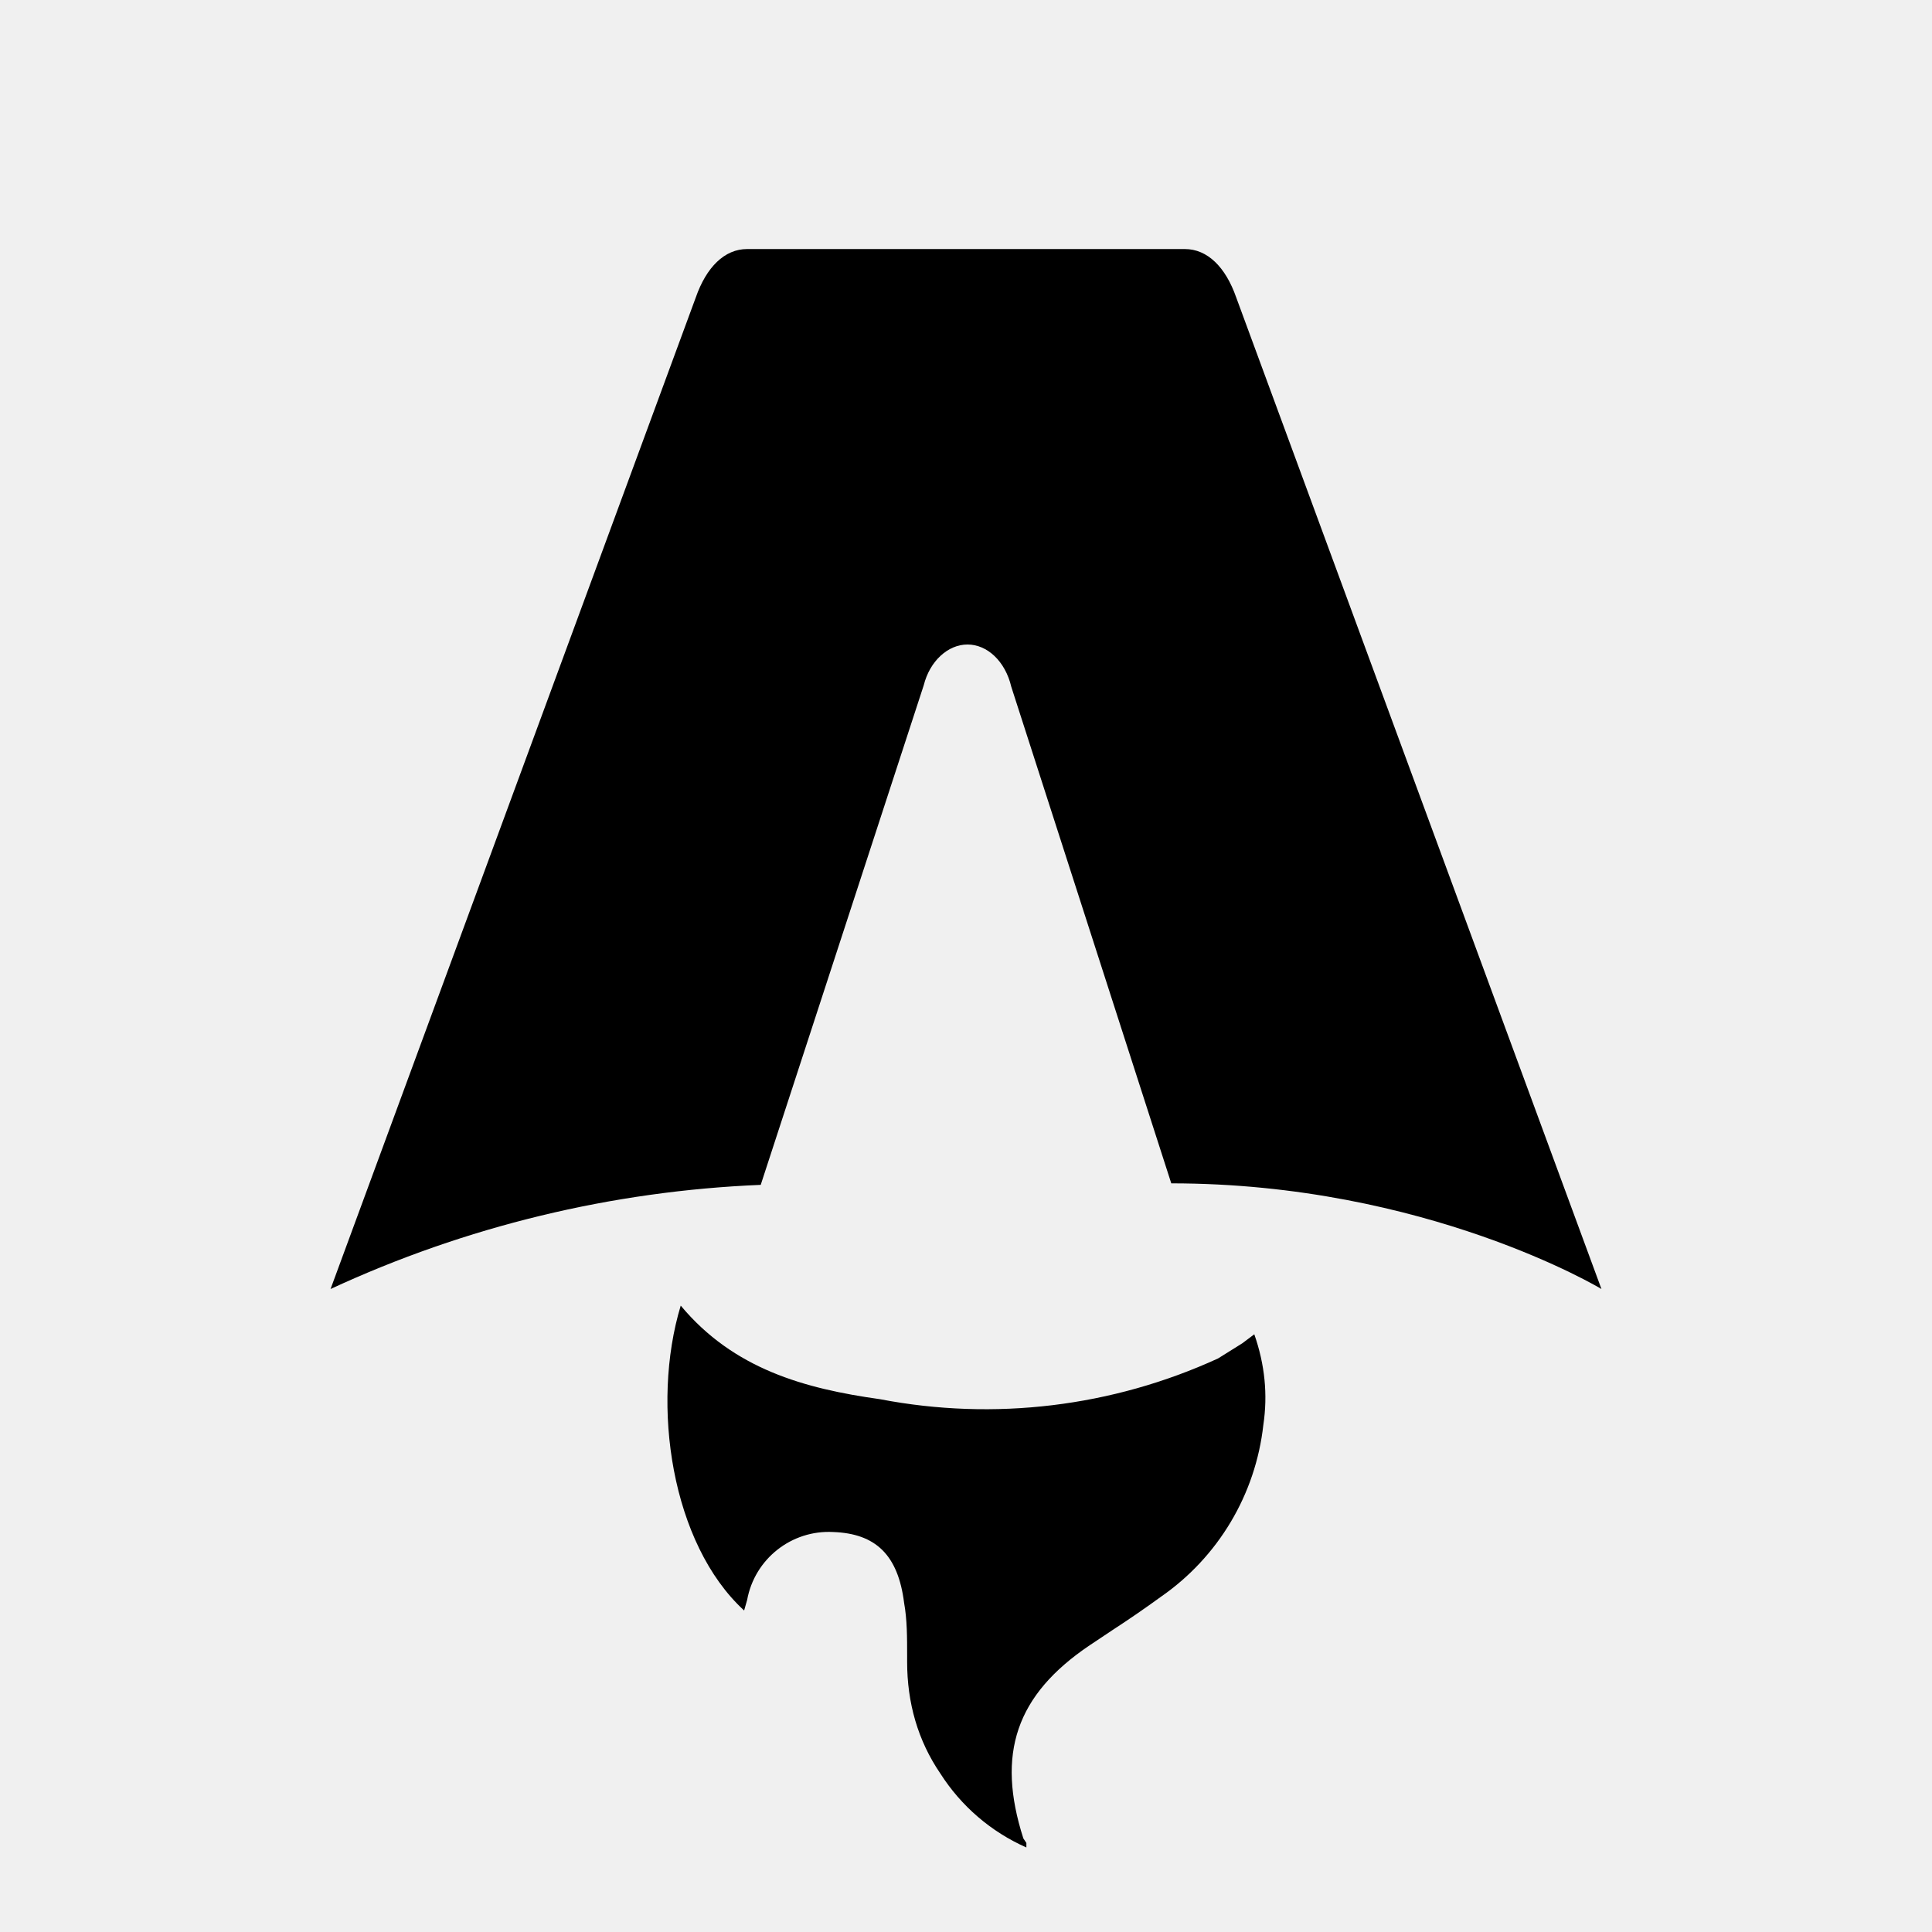
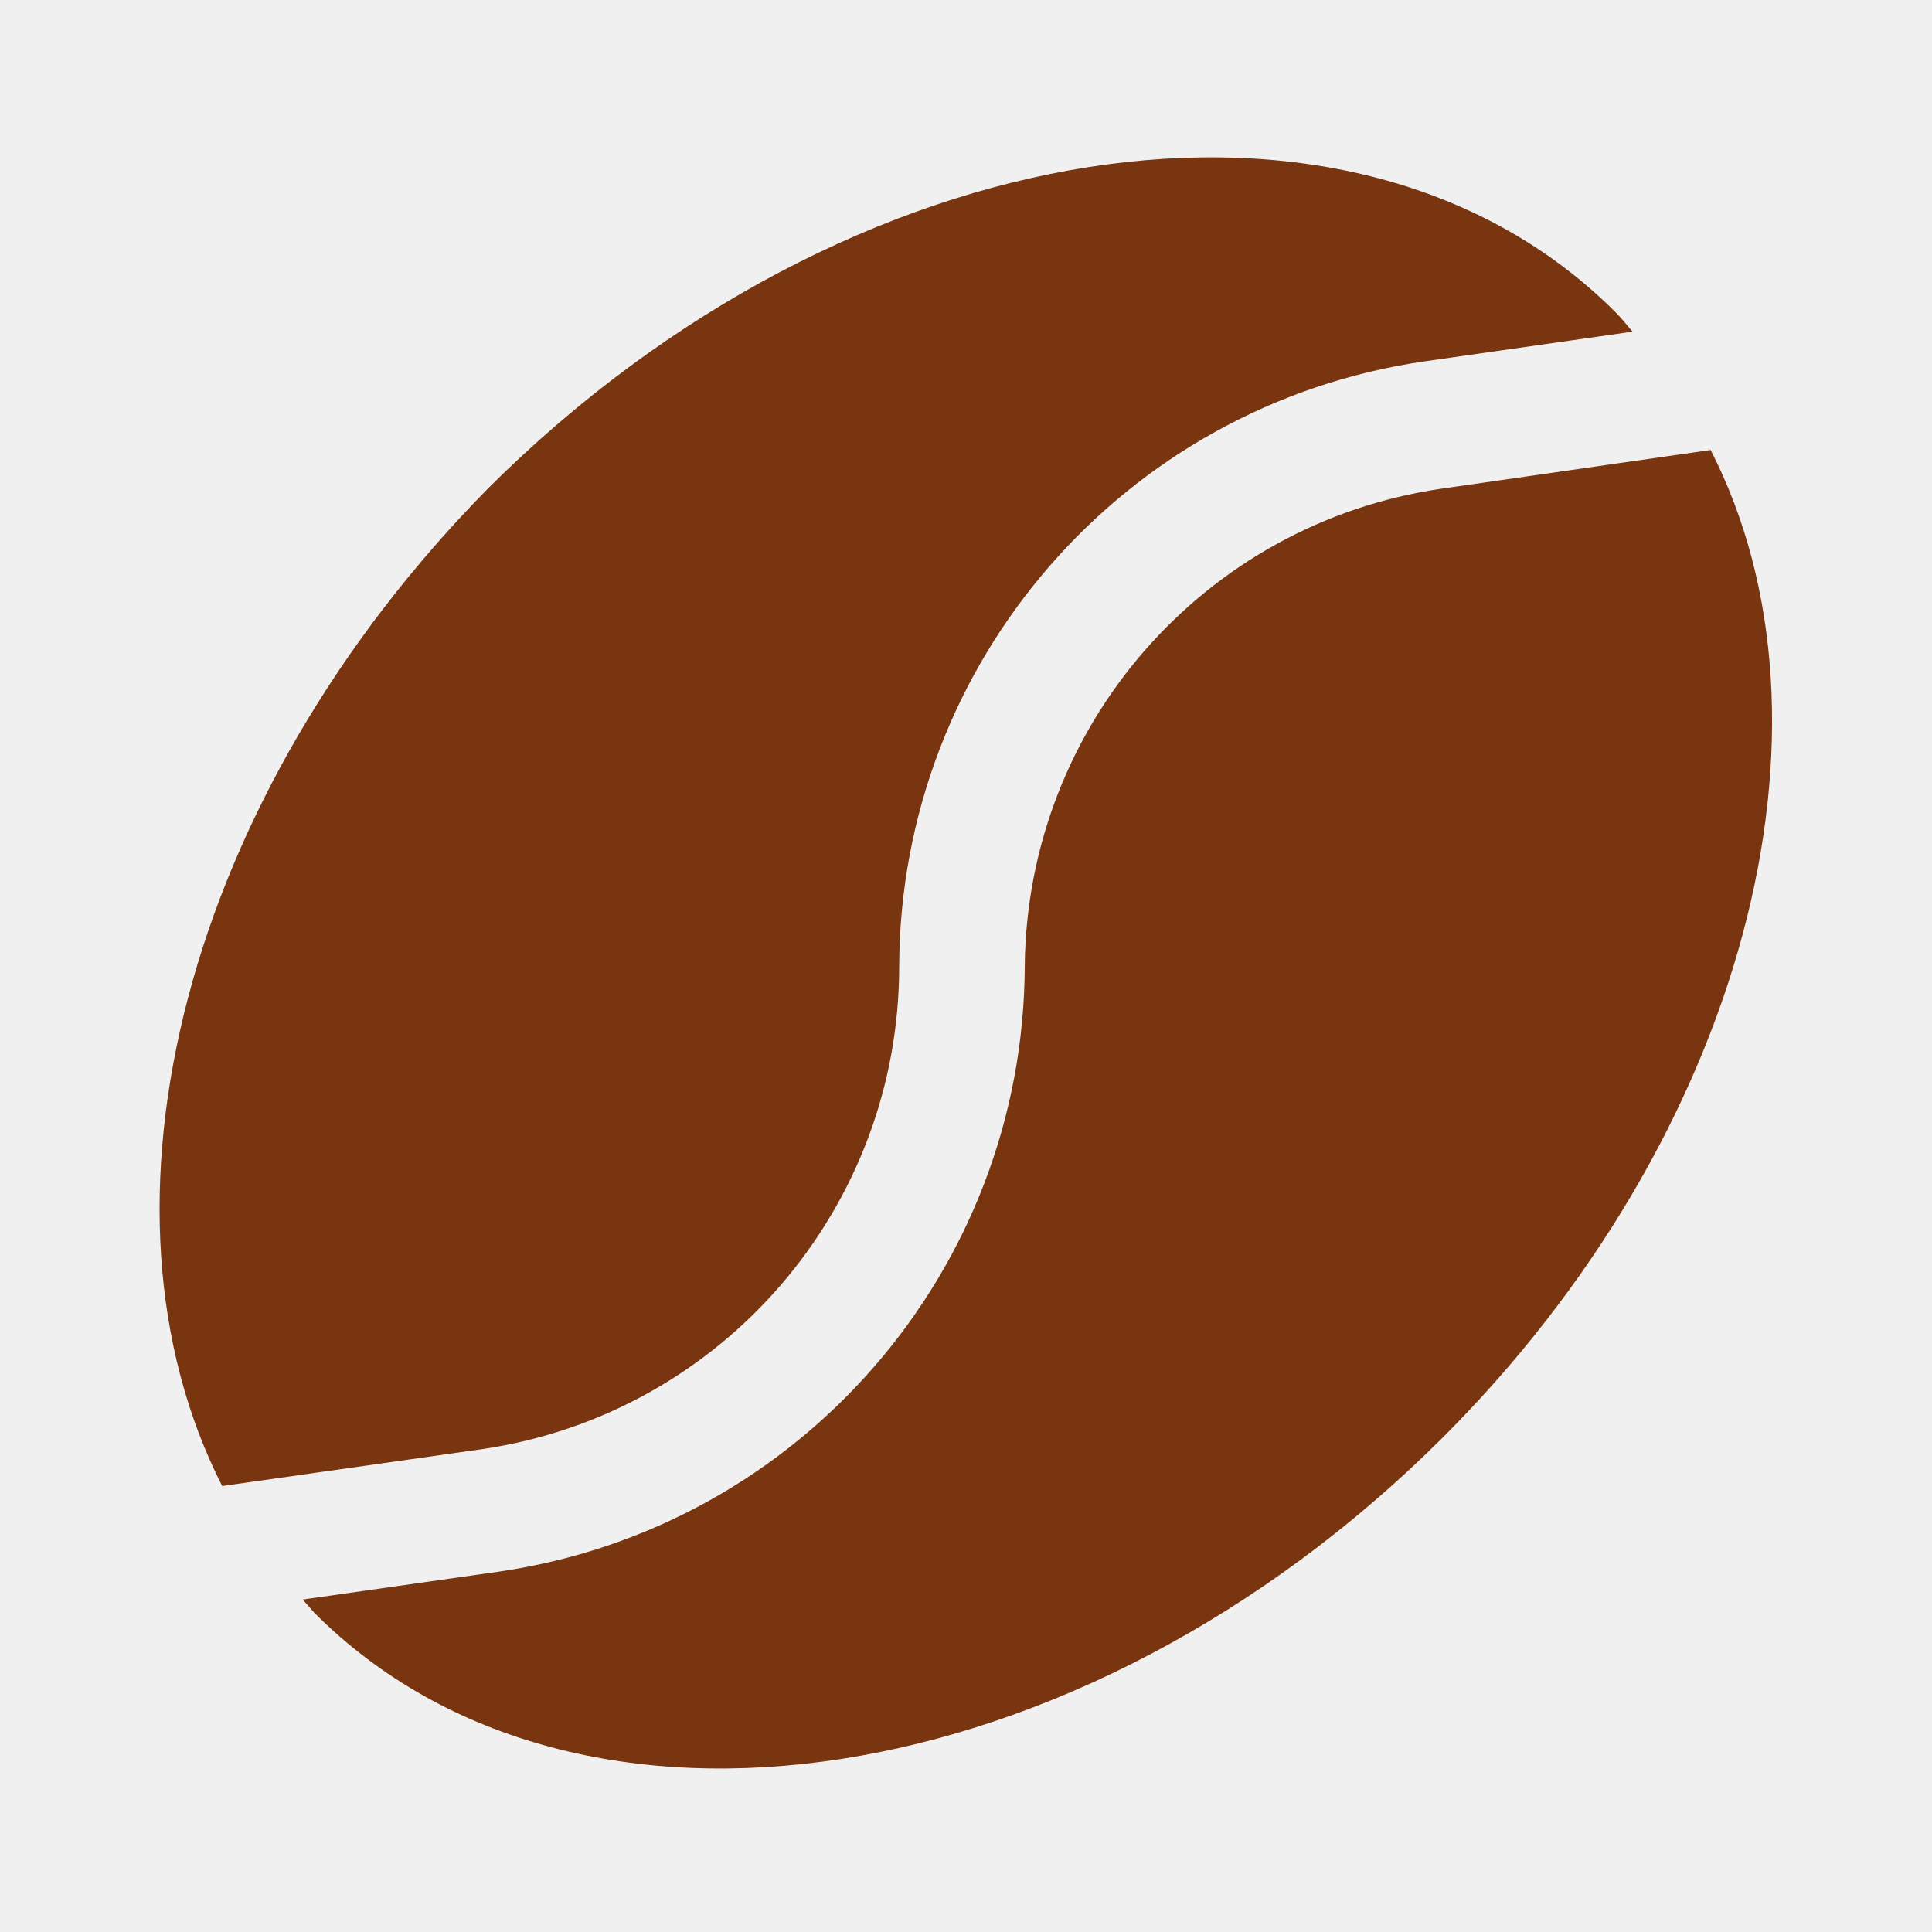
- <svg xmlns="http://www.w3.org/2000/svg" fill="none" viewBox="0 0 128 128">
-   <path d="M50.4 78.5a75.1 75.1 0 0 0-28.5 6.9l24.2-65.7c.7-2 1.9-3.2 3.4-3.2h29c1.5 0 2.7 1.2 3.4 3.2l24.2 65.7s-11.6-7-28.5-7L67 45.5c-.4-1.7-1.6-2.8-2.9-2.8-1.3 0-2.5 1.1-2.9 2.7L50.4 78.5Zm-1.1 28.2Zm-4.2-20.2c-2 6.6-.6 15.8 4.2 20.2a17.5 17.5 0 0 1 .2-.7 5.5 5.5 0 0 1 5.7-4.5c2.8.1 4.3 1.5 4.7 4.7.2 1.1.2 2.3.2 3.5v.4c0 2.7.7 5.2 2.2 7.4a13 13 0 0 0 5.7 4.9v-.3l-.2-.3c-1.8-5.6-.5-9.5 4.4-12.8l1.5-1a73 73 0 0 0 3.2-2.2 16 16 0 0 0 6.8-11.4c.3-2 .1-4-.6-6l-.8.6-1.6 1a37 37 0 0 1-22.4 2.7c-5-.7-9.7-2-13.2-6.2Z" />
-   <style>
-         path { fill: #000; }
-         @media (prefers-color-scheme: dark) {
-             path { fill: #FFF; }
-         }
-     </style>
+ <svg xmlns="http://www.w3.org/2000/svg" width="24" height="24" viewBox="0 0 24 24">
+   <path fill="#78350f" d="M6 18a6.06 6.06 0 0 0 5.17-6a7.62 7.62 0 0 1 6.52-7.51l2.59-.37c-.07-.08-.13-.16-.21-.24c-3.26-3.26-9.52-2.28-14 2.18C2.28 9.9 1 15 2.76 18.46z" />
+   <path fill="#78350f" d="M12.73 12a7.63 7.63 0 0 1-6.51 7.52l-2.46.35l.15.17c3.26 3.26 9.52 2.29 14-2.17C21.68 14.11 23 9 21.25 5.59l-3.34.48A6.05 6.05 0 0 0 12.73 12" />
</svg>
